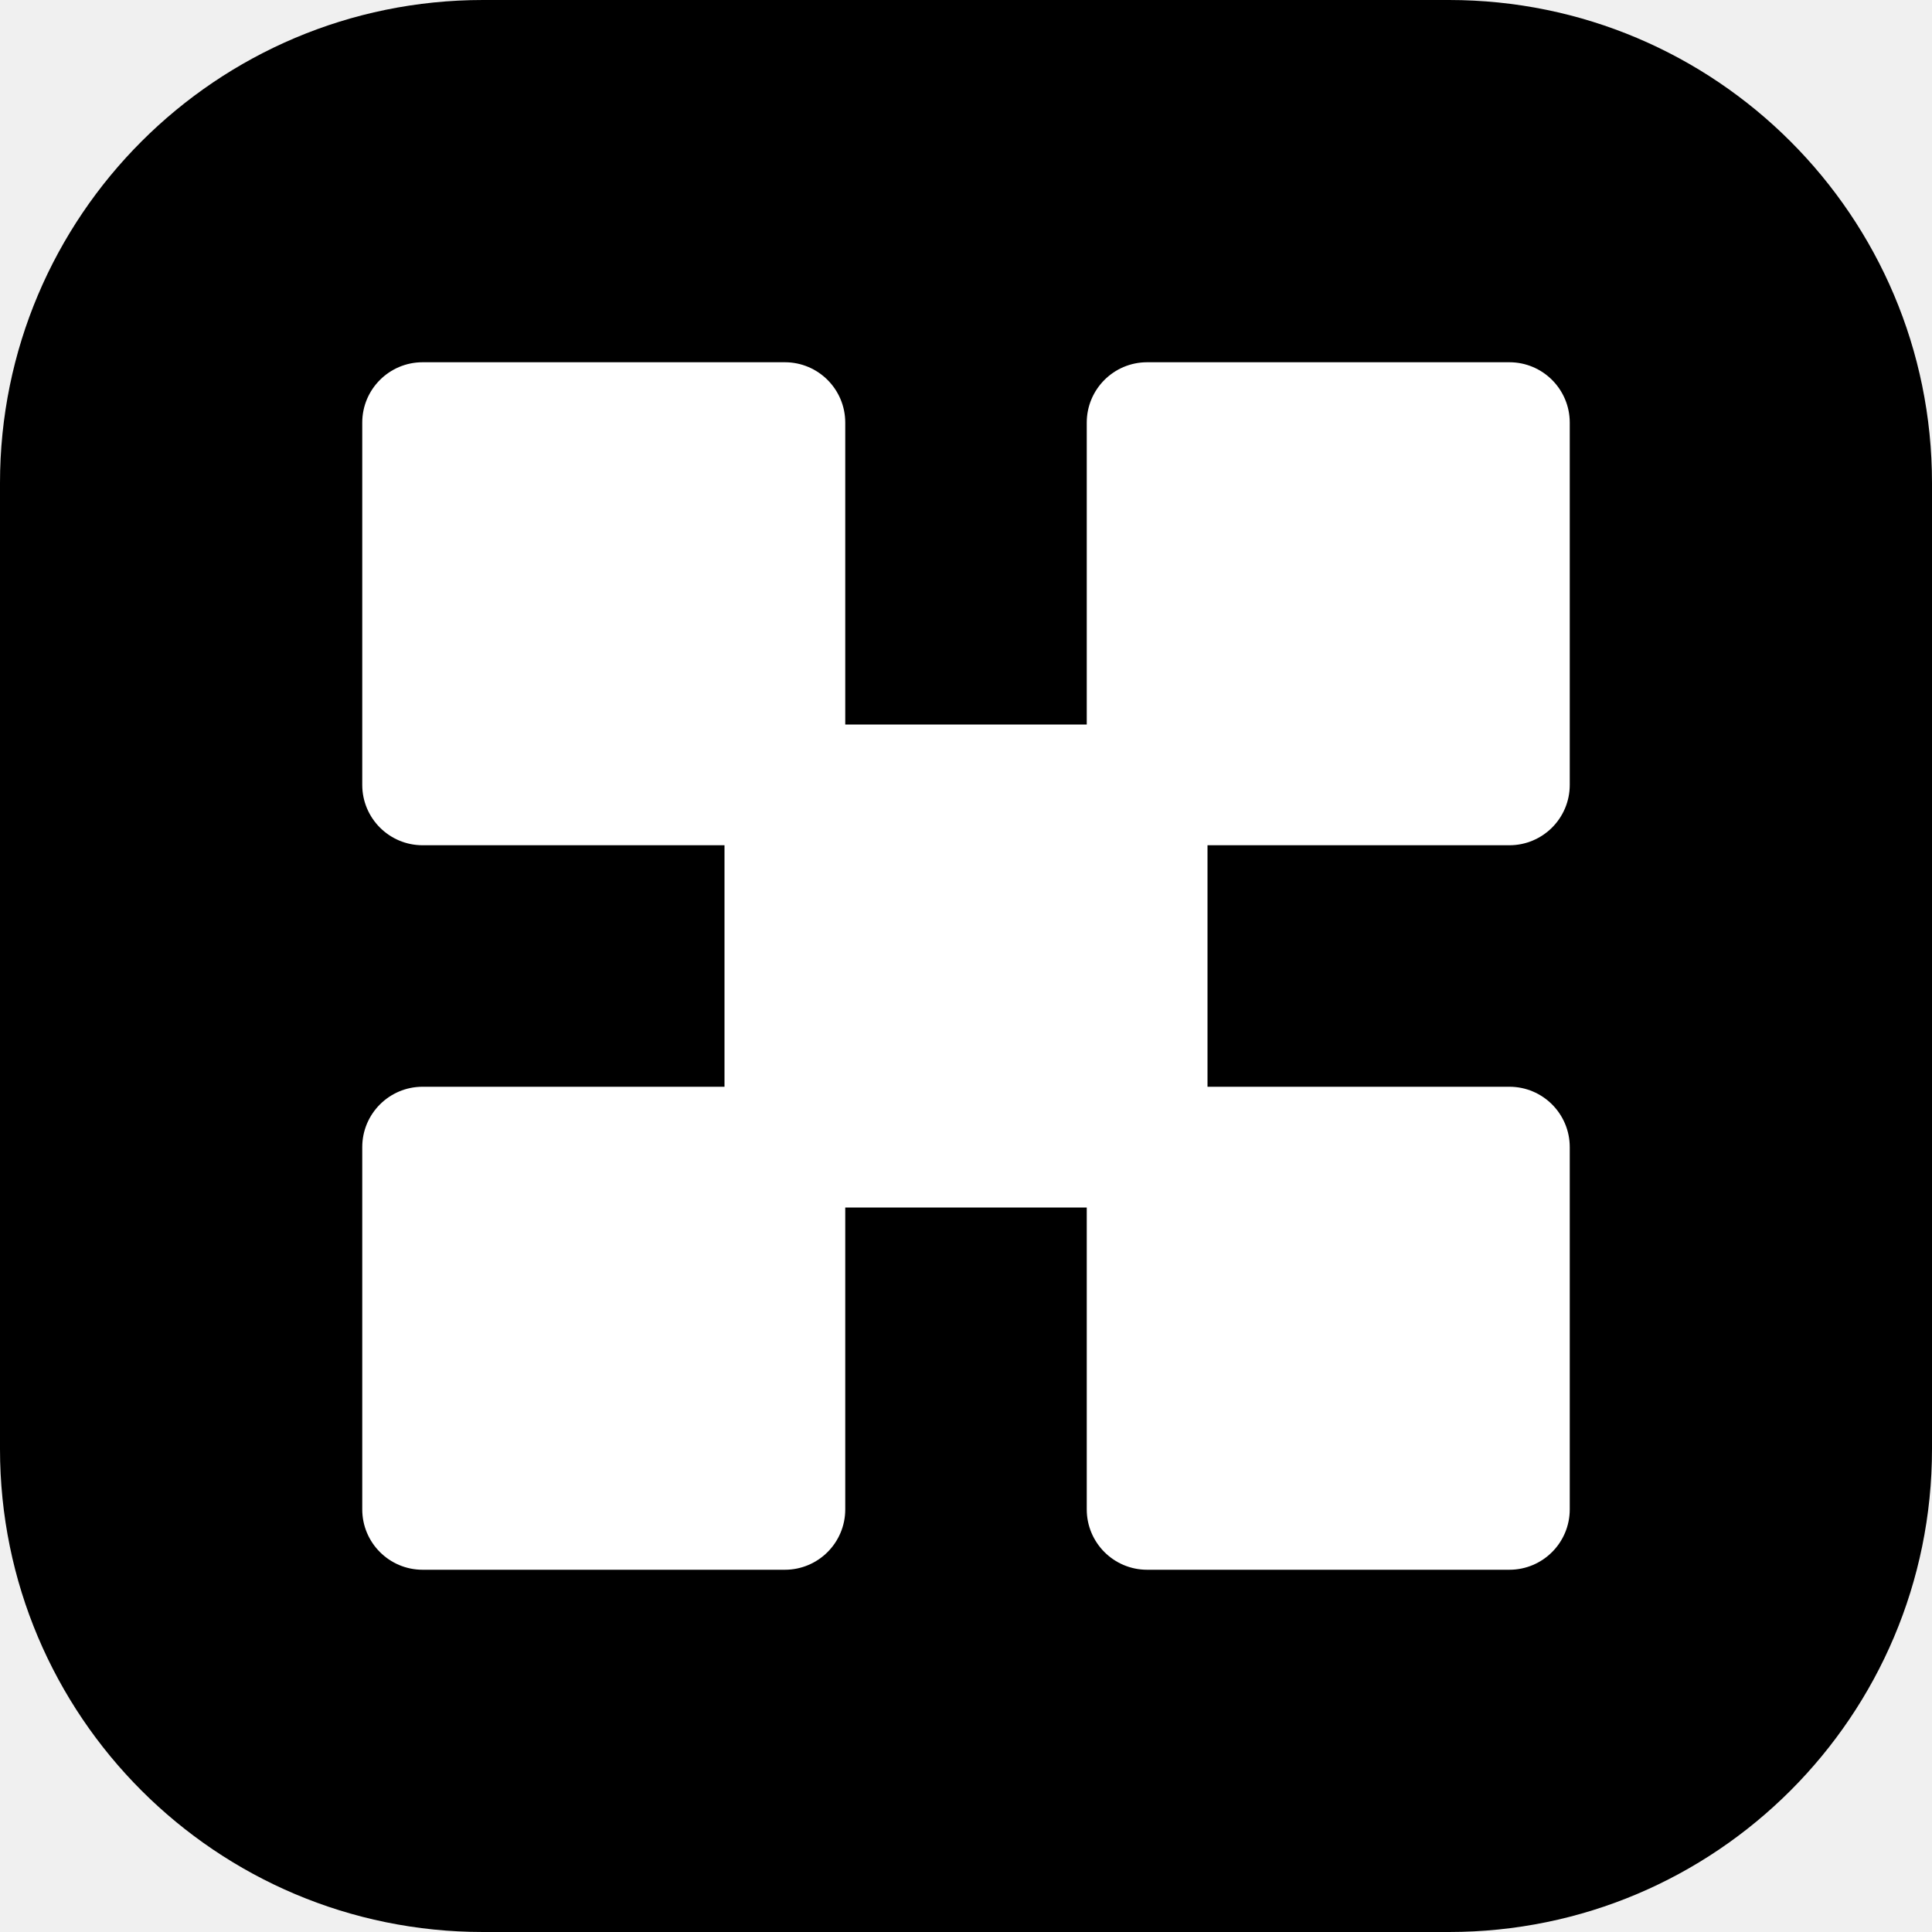
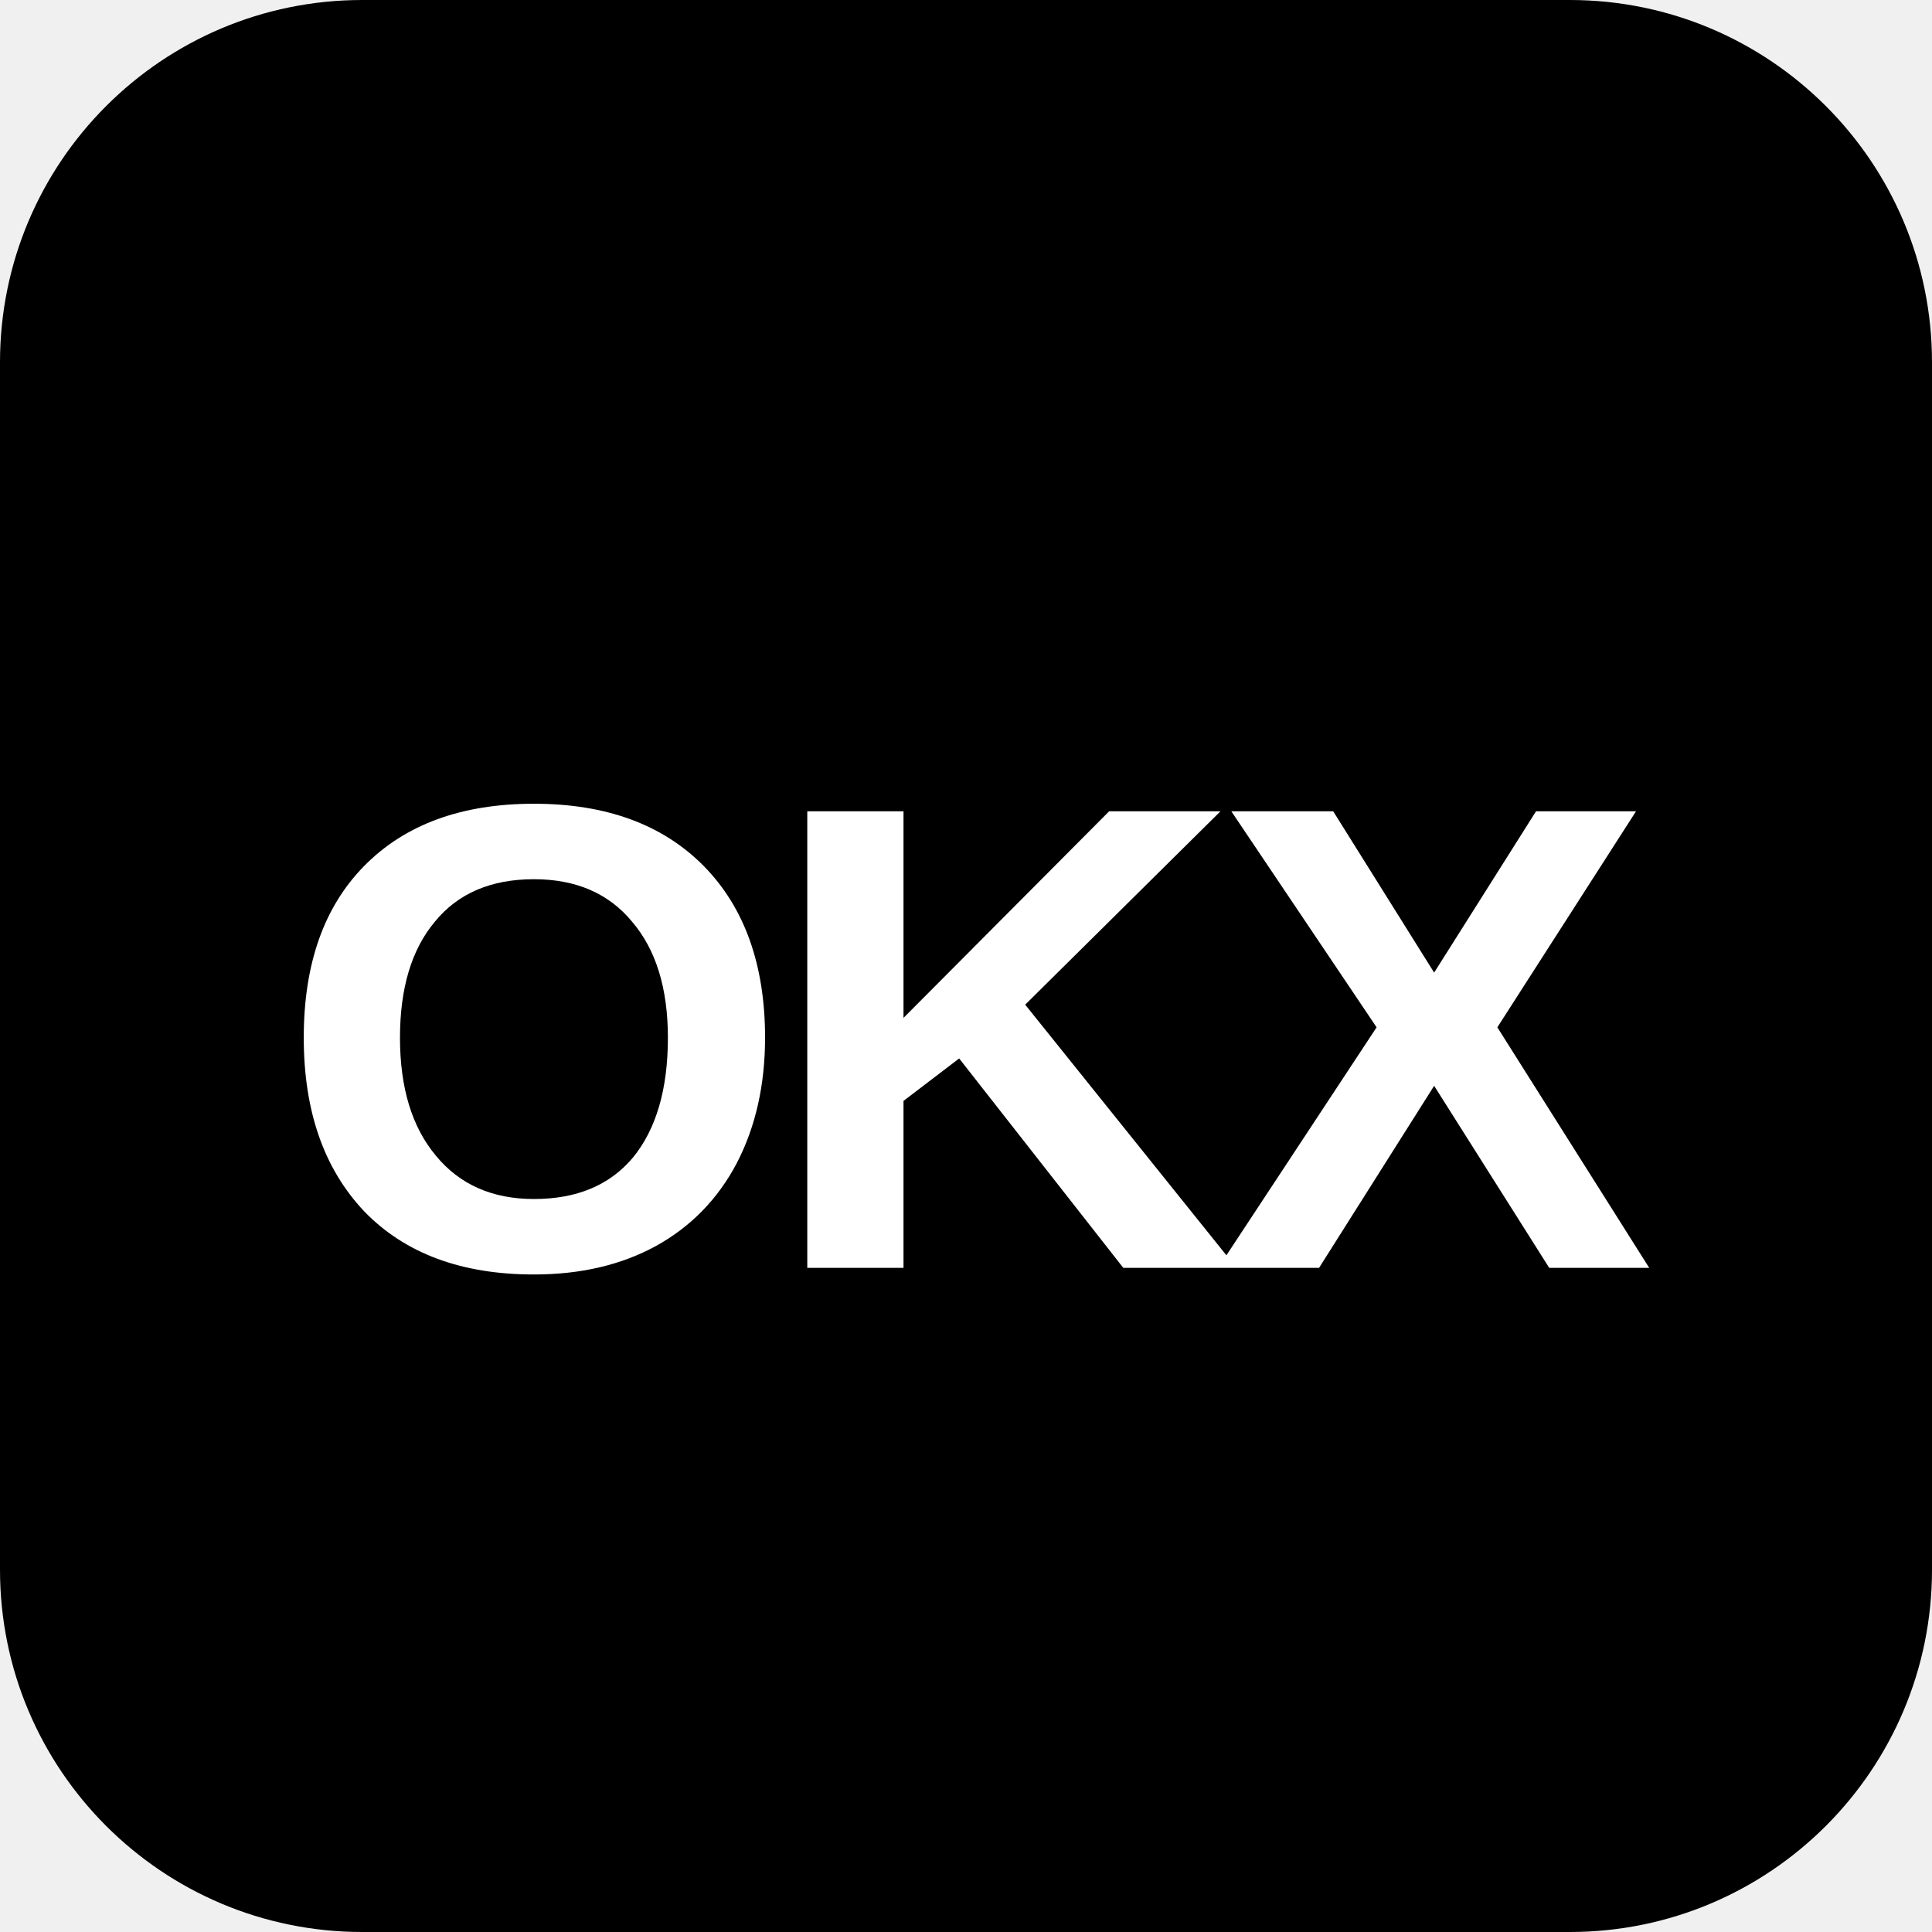
- <svg xmlns="http://www.w3.org/2000/svg" viewBox="0 0 32 32">
-   <rect width="32" height="32" rx="8" fill="#000" />
-   <rect x="6" y="6" width="8" height="8" rx="1" fill="white" />
-   <rect x="18" y="6" width="8" height="8" rx="1" fill="white" />
-   <rect x="12" y="12" width="8" height="8" rx="1" fill="white" />
-   <rect x="6" y="18" width="8" height="8" rx="1" fill="white" />
-   <rect x="18" y="18" width="8" height="8" rx="1" fill="white" />
+ <svg xmlns="http://www.w3.org/2000/svg" viewBox="0 0 32 32" width="32" height="32">
+   <rect width="32" height="32" rx="6" fill="#000000" />
+   <text x="16" y="21" font-family="-apple-system,BlinkMacSystemFont,'Segoe UI',Arial,sans-serif" font-size="11" font-weight="900" fill="#FFFFFF" text-anchor="middle" letter-spacing="-0.5">OKX</text>
</svg>
